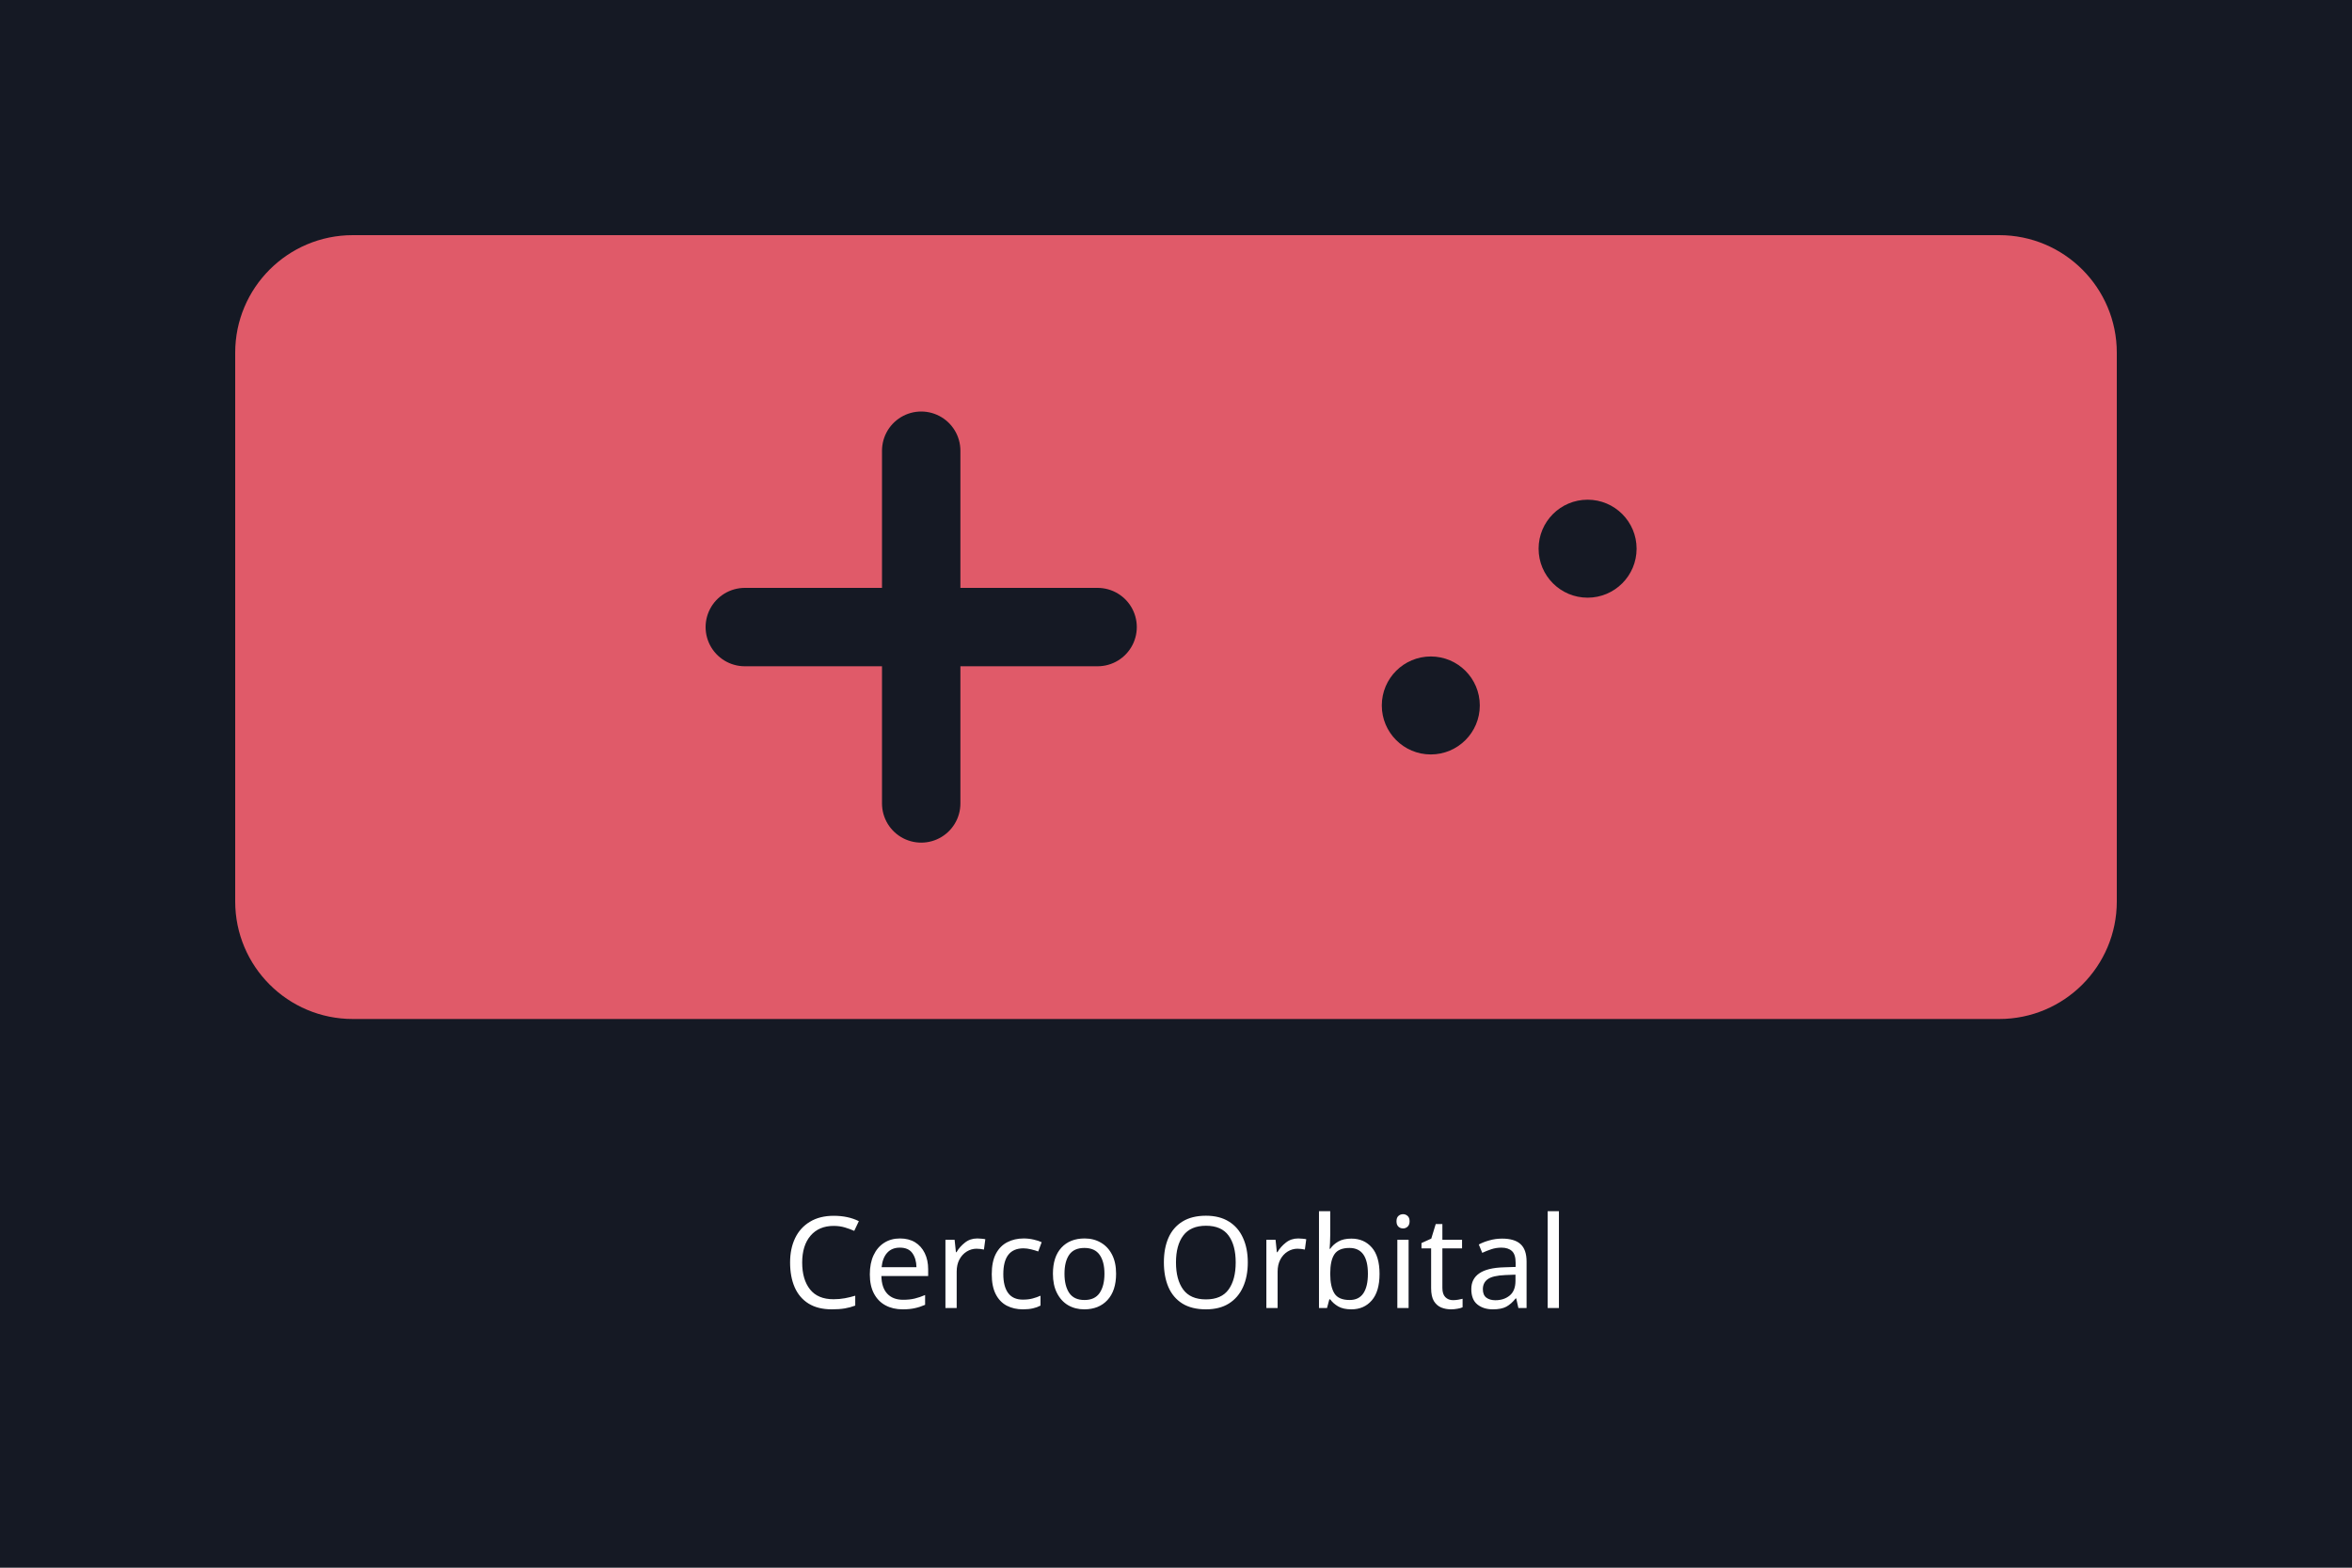
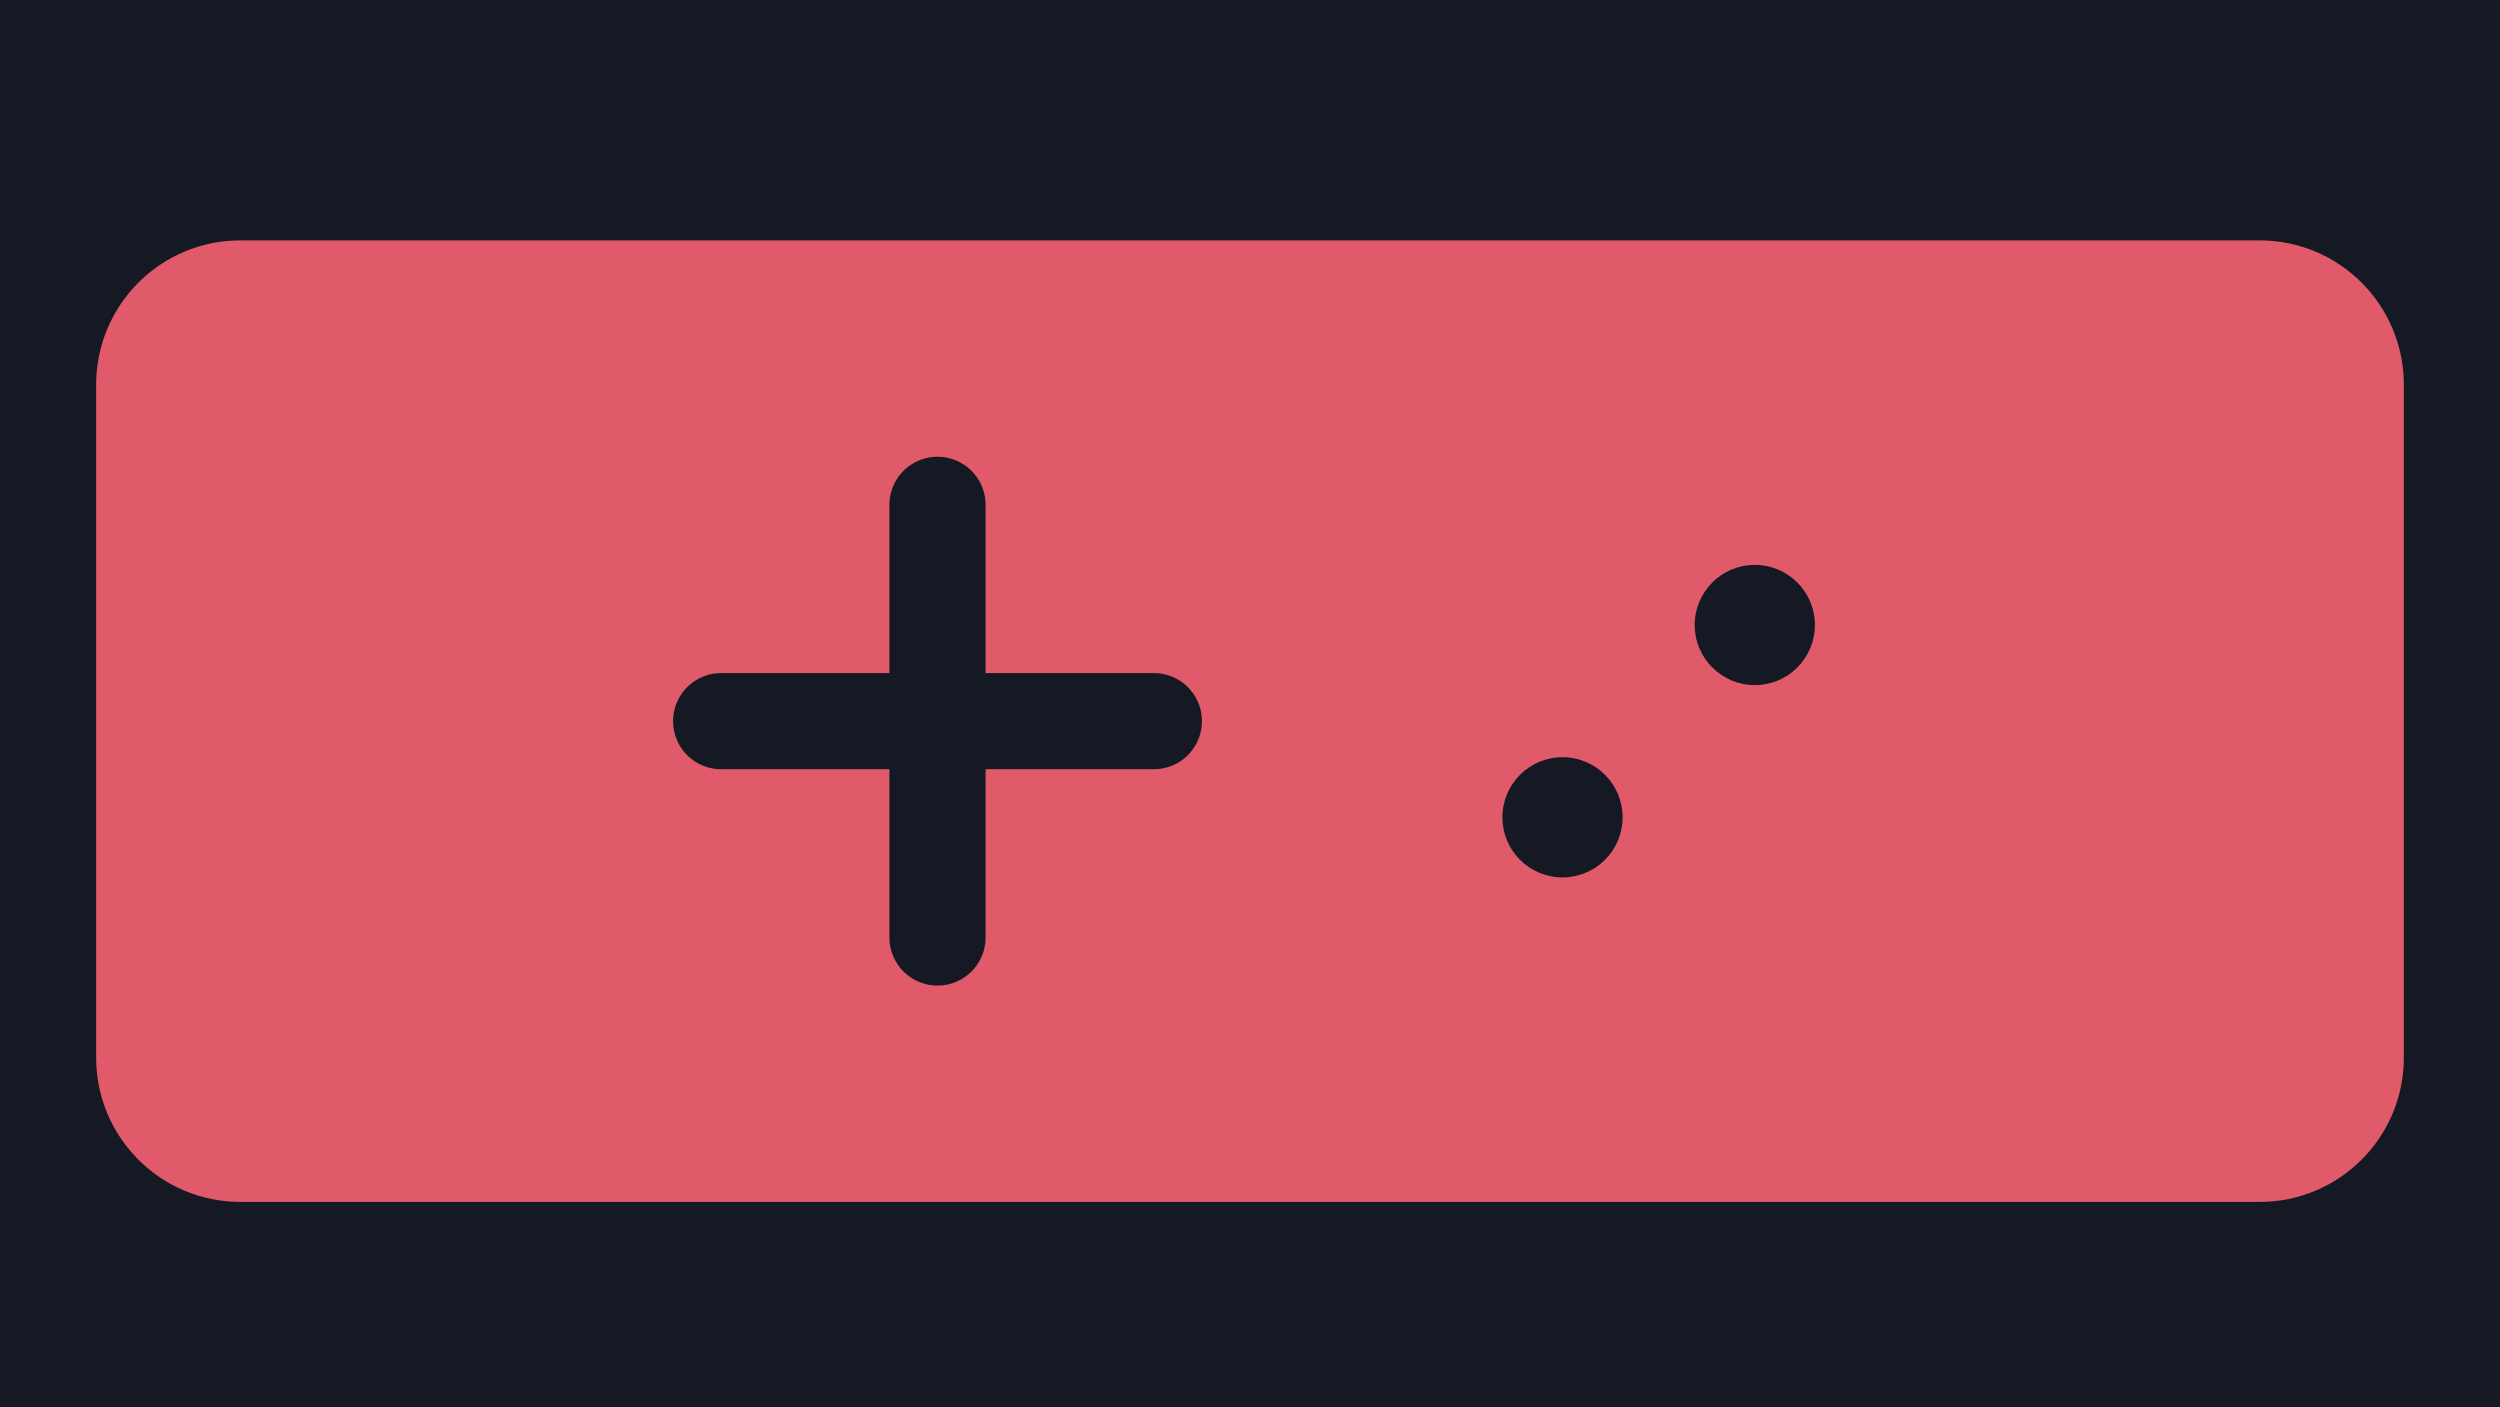
- <svg xmlns="http://www.w3.org/2000/svg" viewBox="0 0 480 320" role="img" aria-labelledby="titulo">
+ <svg xmlns="http://www.w3.org/2000/svg" viewBox="32 8 416 234" role="img" aria-labelledby="titulo">
  <rect width="480" height="320" fill="#151924" />
  <rect x="48" y="48" width="384" height="160" rx="24" fill="#E05A69" />
  <path d="M152 128h72m-36-36v72" stroke="#151924" stroke-width="16" stroke-linecap="round" />
  <circle cx="292" cy="144" r="10" fill="#151924" />
  <circle cx="324" cy="112" r="10" fill="#151924" />
-   <text x="240" y="267" text-anchor="middle" font-family="sans-serif" font-size="26" fill="#ffffff">Cerco Orbital</text>
</svg>
